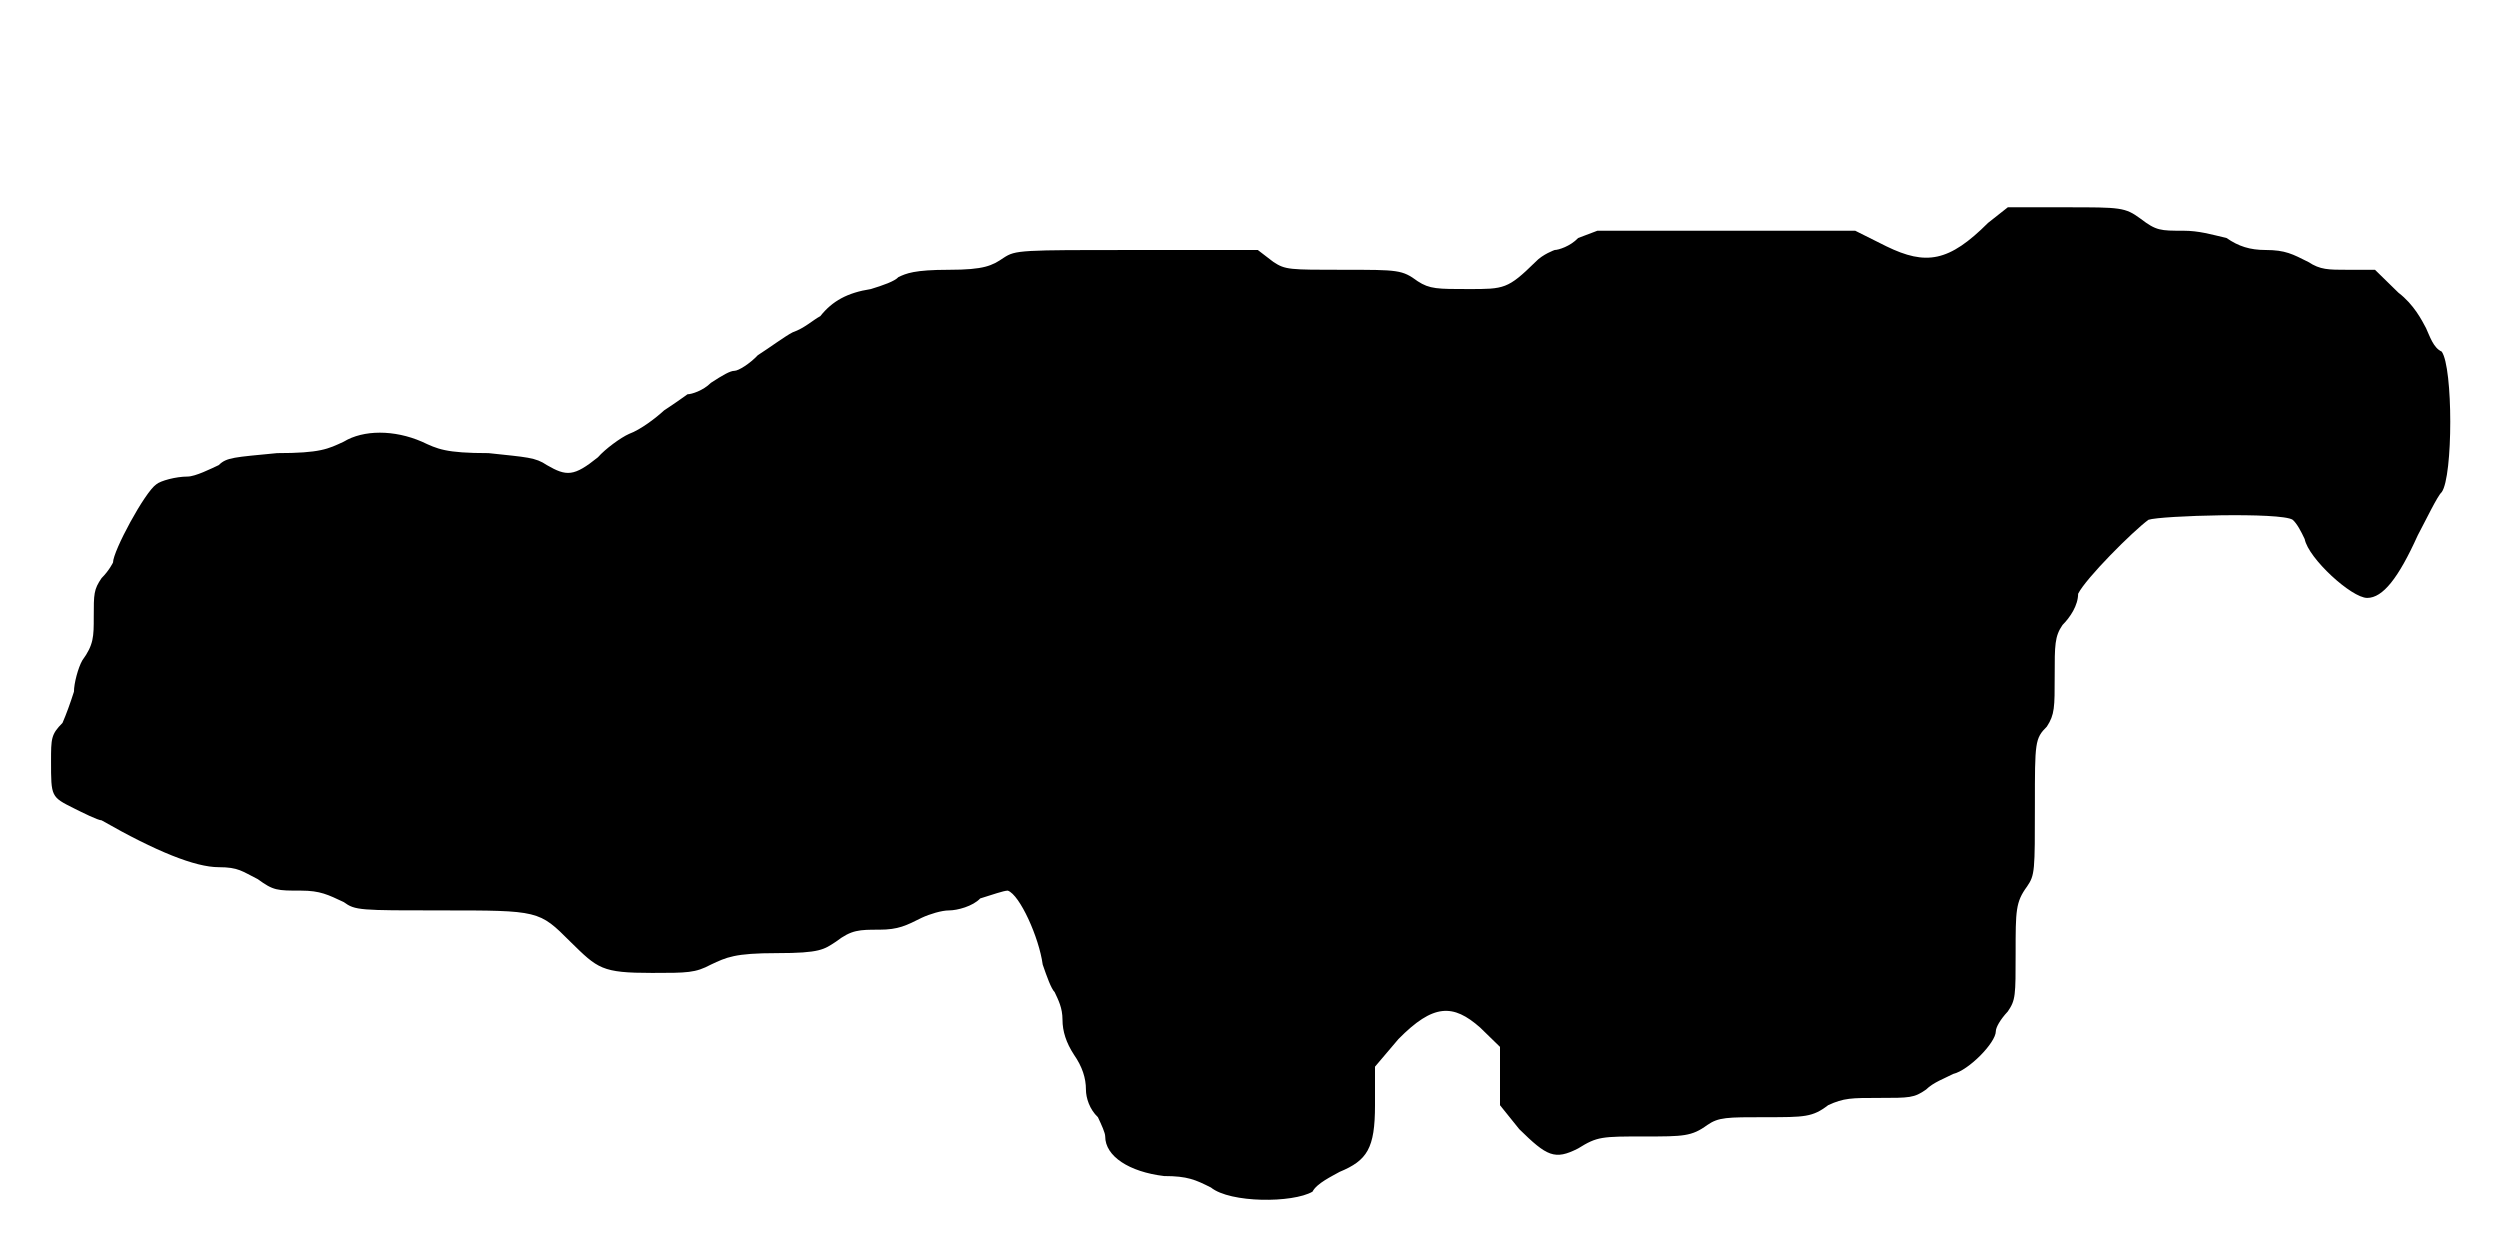
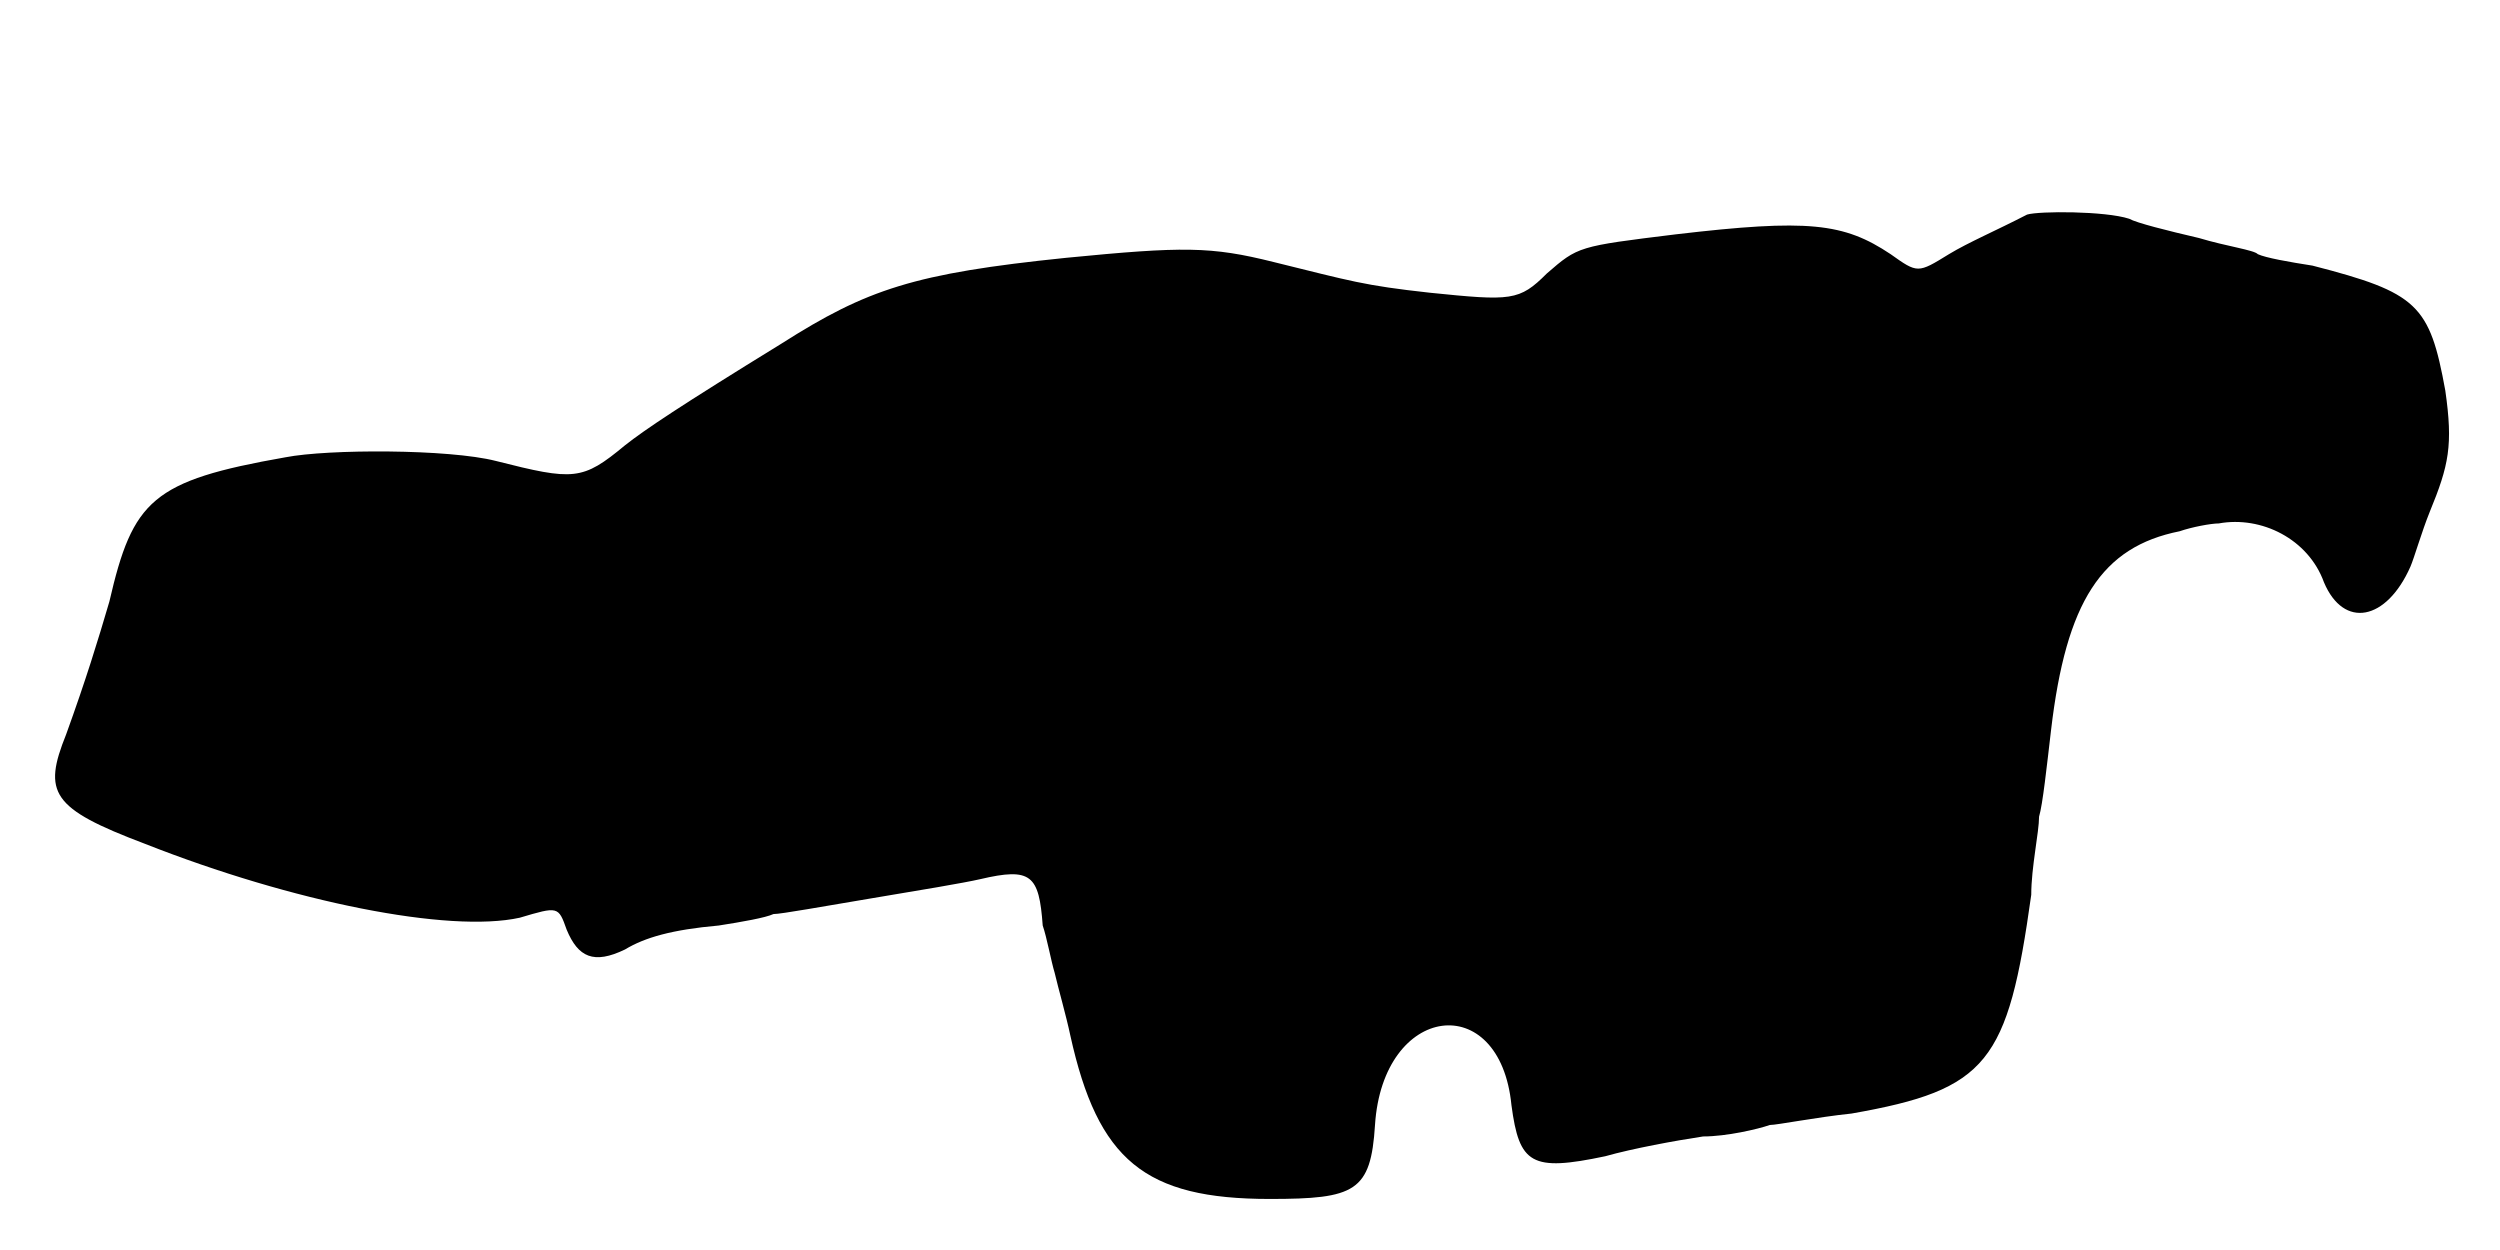
<svg xmlns="http://www.w3.org/2000/svg" viewBox="0 0 48 24">
-   <path d="M38.17 4.28c-.75.75-1.19.82-1.95.45l-.6-.3-2.47 0-2.48 0-.37.14c-.15.16-.38.23-.45.23 0 0-.23.08-.37.23-.53.52-.6.52-1.28.52-.6 0-.75 0-.98-.15-.3-.22-.37-.22-1.42-.22-1.05 0-1.12 0-1.35-.15l-.3-.23-2.33 0c-2.24 0-2.32 0-2.55.15-.22.15-.37.23-1.05.23-.67 0-.82.07-.97.14-.07.08-.3.16-.53.23-.45.07-.74.23-.97.52-.15.08-.3.23-.53.31-.14.07-.45.3-.67.44-.15.16-.37.3-.45.3-.08 0-.22.08-.45.23-.15.15-.37.22-.45.22 0 0-.22.16-.45.31-.15.14-.45.37-.67.45-.16.07-.46.29-.6.45-.46.37-.6.37-.98.15-.22-.15-.38-.15-1.12-.23-.83 0-.98-.08-1.28-.22-.53-.23-1.12-.23-1.5 0-.3.14-.45.22-1.28.22-.82.08-.97.08-1.12.23-.15.07-.45.22-.6.22-.22 0-.52.08-.6.15-.22.15-.83 1.28-.83 1.5 0 0-.07.15-.22.3-.15.22-.15.3-.15.75 0 .37 0 .53-.22.83-.08.14-.16.44-.16.6-.07.22-.15.44-.22.6-.22.22-.22.3-.22.74 0 .68 0 .68.44.9.16.08.46.23.53.23 1.05.6 1.8.9 2.25.9.38 0 .45.08.75.23.3.22.37.22.83.22.37 0 .52.08.82.22.22.16.3.16 1.88.16 1.87 0 1.87 0 2.47.6.53.52.6.6 1.57.6.68 0 .83 0 1.13-.16.3-.14.45-.22 1.27-.22.83 0 .9-.07 1.13-.22.3-.23.45-.23.83-.23.37 0 .52-.08.82-.23.15-.07.38-.14.52-.14.16 0 .46-.08.6-.23.23-.07.45-.15.53-.15.23.08.6.9.67 1.42.08.23.16.46.23.53.07.15.15.3.15.53 0 .22.07.44.22.67.16.23.23.45.23.67 0 .16.07.38.23.53.07.15.14.3.14.37 0 .38.46.68 1.13.76.45 0 .6.07.9.22.37.3 1.57.3 1.95.08.08-.16.38-.3.52-.38.53-.22.68-.45.68-1.28l0-.74.45-.53c.67-.68 1.05-.68 1.57-.22l.38.37 0 .52 0 .6.37.46c.53.52.68.6 1.13.37.37-.23.45-.23 1.28-.23.74 0 .9 0 1.2-.22.22-.15.37-.15 1.12-.15.75 0 .9 0 1.2-.23.3-.14.45-.14.97-.14.6 0 .68 0 .91-.16.14-.14.37-.22.52-.3.3-.07.82-.6.82-.82 0-.07.08-.22.23-.38.15-.22.15-.3.15-1.12 0-.82 0-.98.22-1.28.15-.22.15-.29.15-1.57 0-1.2 0-1.27.23-1.5.15-.23.15-.37.15-.97 0-.6 0-.76.15-.98.15-.15.3-.38.3-.6.15-.3 1.05-1.2 1.35-1.42.23-.08 2.55-.15 2.77 0 .08.07.16.22.23.37.07.37.9 1.13 1.2 1.13.3 0 .6-.38.97-1.2.16-.3.38-.76.46-.83.22-.3.22-2.4 0-2.7-.16-.07-.23-.3-.3-.45-.08-.15-.23-.45-.53-.68l-.45-.44-.52 0c-.38 0-.53 0-.76-.15-.3-.15-.44-.23-.82-.23-.3 0-.52-.07-.75-.23-.3-.07-.53-.14-.83-.14-.44 0-.52 0-.82-.23-.3-.22-.38-.22-1.43-.22l-1.12 0-.38.3z" />
+   <path d="M38.92 4.12c-.6.31-1.12.53-1.5.76-.6.37-.6.37-1.12 0-.9-.6-1.58-.68-4.13-.38-1.87.23-1.87.23-2.47.75-.53.53-.68.53-2.25.37-1.27-.14-1.5-.22-3-.59-1.2-.3-1.73-.3-3.98-.08-2.92.3-3.82.6-5.47 1.65-1.95 1.2-2.62 1.65-3 1.95-.82.68-.98.68-2.48.3-.9-.23-3.22-.23-4.04-.07-2.56.45-2.93.82-3.38 2.77-.22.75-.45 1.5-.83 2.55-.45 1.12-.29 1.42 1.51 2.1 2.84 1.12 5.84 1.72 7.2 1.42.74-.22.74-.22.9.23.22.53.52.67 1.12.38.38-.23.9-.38 1.8-.46.45-.07.9-.15 1.05-.22.15 0 .97-.15 1.87-.3.9-.15 1.8-.3 2.1-.37.98-.23 1.13-.08 1.2.89.08.23.16.68.23.91.07.3.22.82.3 1.2.53 2.4 1.43 3.14 3.83 3.14 1.64 0 1.94-.14 2.02-1.42.15-2.33 2.4-2.62 2.62-.38.15 1.13.38 1.28 1.8.98.53-.15 1.35-.3 1.88-.38.45 0 1.05-.14 1.28-.22.14 0 .9-.15 1.57-.22 2.62-.46 3-.98 3.45-4.2 0-.53.15-1.2.15-1.5.07-.23.15-.98.23-1.66.29-2.47.97-3.52 2.47-3.82.23-.08.6-.15.75-.15.82-.15 1.72.3 2.02 1.13.38.9 1.2.74 1.66-.3.07-.16.22-.68.37-1.05.37-.9.45-1.28.3-2.33-.3-1.65-.53-1.88-2.55-2.4-.45-.07-.9-.15-1.05-.22-.07-.08-.6-.15-1.13-.31-.6-.14-1.2-.29-1.34-.37-.46-.15-1.73-.15-1.96-.08z" />
</svg>
